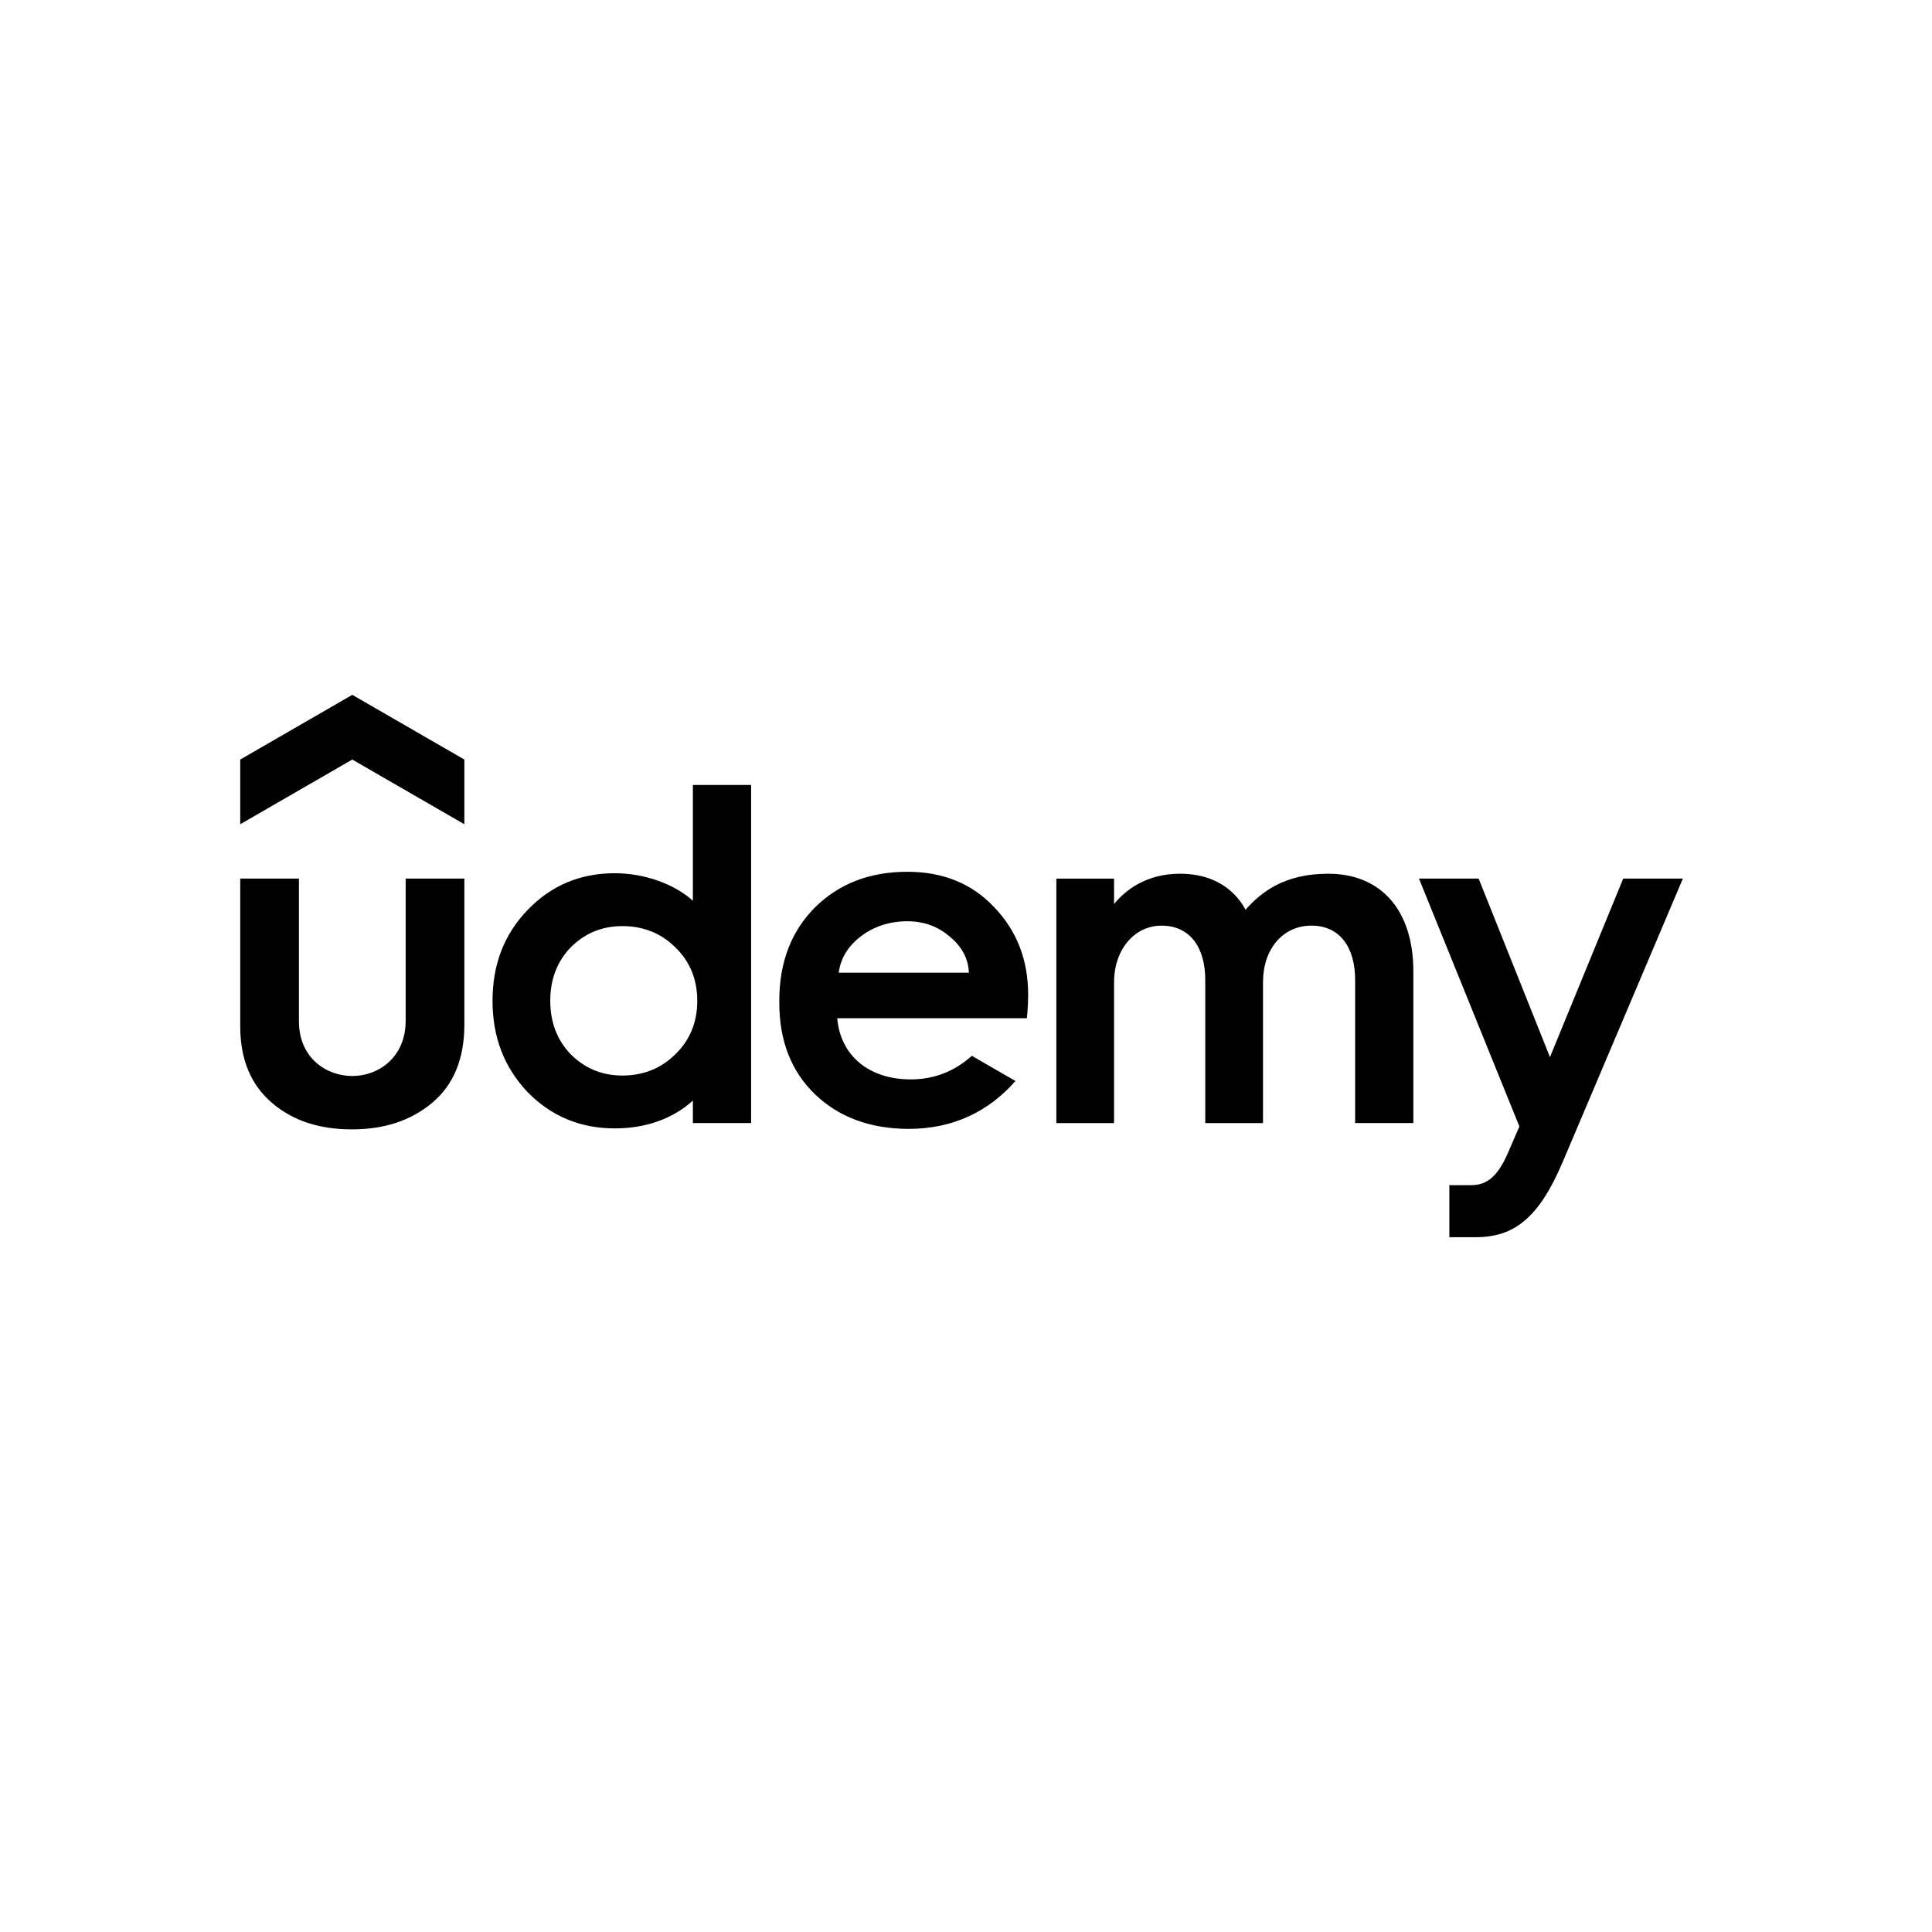
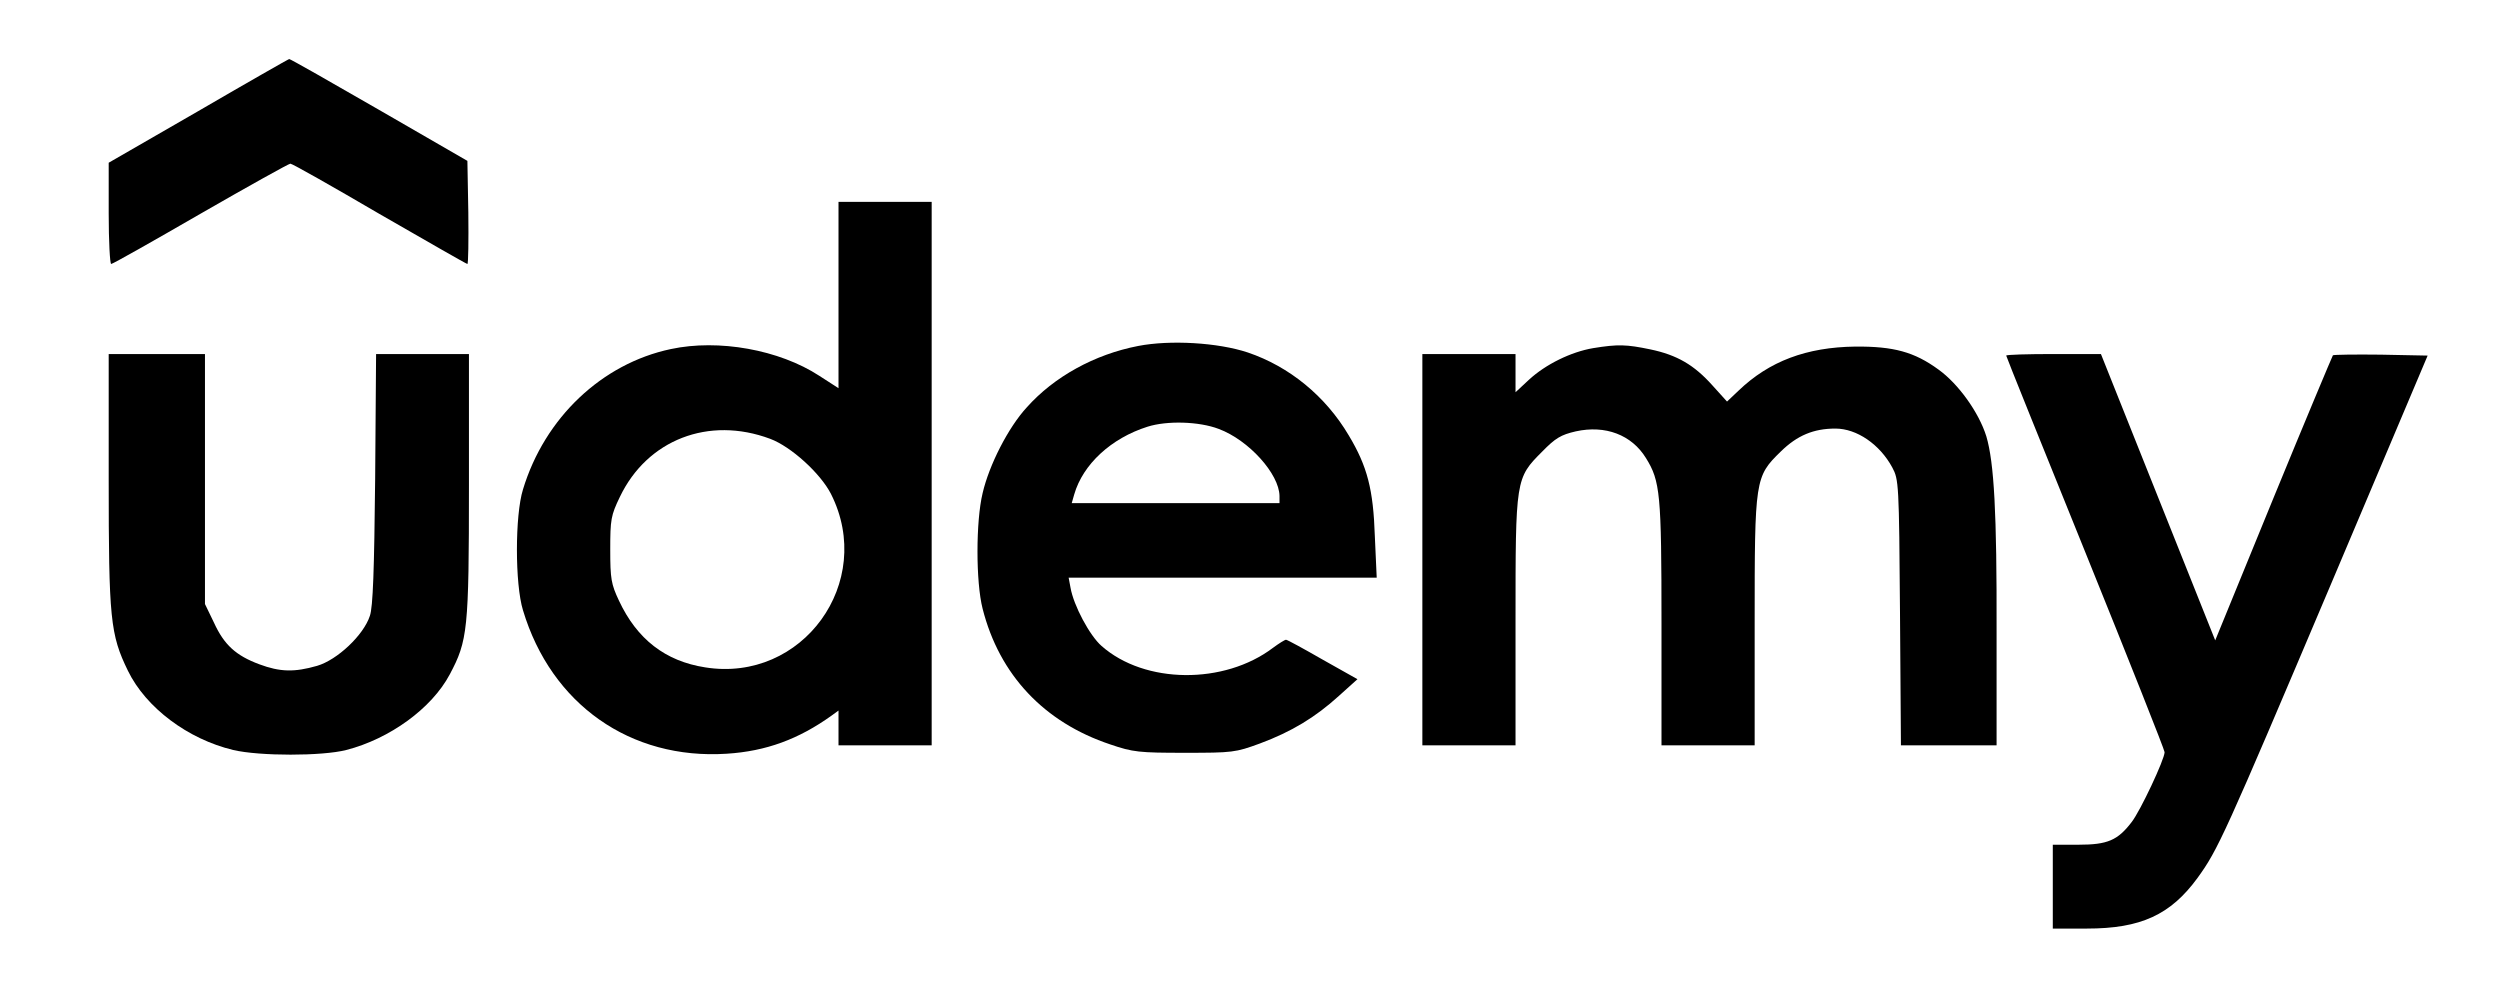
- <svg xmlns="http://www.w3.org/2000/svg" version="1.1" width="1000" height="1000" viewBox="0 0 1000 1000" xml:space="preserve">
-   <defs>
- </defs>
-   <rect x="0" y="0" width="100%" height="100%" fill="rgba(255,255,255,0)" />
-   <g transform="matrix(0.9091 0 0 0.9091 500.0045 500.0045)" id="887284">
-     <g style="" vector-effect="non-scaling-stroke">
-       <g transform="matrix(1 0 0 1 -450 -450)">
-         <rect style="stroke: none; stroke-width: 1; stroke-dasharray: none; stroke-linecap: butt; stroke-dashoffset: 0; stroke-linejoin: miter; stroke-miterlimit: 4; is-custom-font: none; font-file-url: none; fill: rgb(255,255,255); fill-opacity: 0; fill-rule: nonzero; opacity: 1;" x="-50" y="-50" rx="0" ry="0" width="100" height="100" />
-       </g>
-       <g transform="matrix(0.9091 0 0 0.9091 -409.0905 -409.0905)" id="358671">
-         <rect style="stroke: none; stroke-width: 1; stroke-dasharray: none; stroke-linecap: butt; stroke-dashoffset: 0; stroke-linejoin: miter; stroke-miterlimit: 4; is-custom-font: none; font-file-url: none; fill: rgb(255,255,255); fill-opacity: 0; fill-rule: nonzero; opacity: 1;" vector-effect="non-scaling-stroke" x="-50" y="-50" rx="0" ry="0" width="100" height="100" />
-       </g>
-       <g transform="matrix(9.0819 0 0 9.0819 -349.418 -117.552)" id="336247">
-         <path style="stroke: none; stroke-width: 1; stroke-dasharray: none; stroke-linecap: butt; stroke-dashoffset: 0; stroke-linejoin: miter; stroke-miterlimit: 4; is-custom-font: none; font-file-url: none; fill: rgb(0,0,0); fill-rule: nonzero; opacity: 1;" vector-effect="non-scaling-stroke" transform=" translate(-7.0255, -4.056)" d="M 14.05 8.112 L 7.024 4.056 L 0 8.112 V 4.056 L 7.025 0 l 7.026 4.056 v 4.056 h -0.001 z" stroke-linecap="round" />
-       </g>
-       <g transform="matrix(9.0819 0 0 9.0819 -2.5347 25.656)" id="336247">
-         <path style="stroke: none; stroke-width: 1; stroke-dasharray: none; stroke-linecap: butt; stroke-dashoffset: 0; stroke-linejoin: miter; stroke-miterlimit: 4; is-custom-font: none; font-file-url: none; fill: rgb(0,0,0); fill-rule: nonzero; opacity: 1;" vector-effect="non-scaling-stroke" transform=" translate(-45.2205, -19.8245)" d="M 0 11.518 h 3.68 v 8.941 c 0 2.31 1.725 3.436 3.345 3.436 c 1.634 0 3.346 -1.156 3.346 -3.467 v -8.91 h 3.68 v 9.154 c 0 2.128 -0.669 3.77 -2.007 4.896 c -1.339 1.125 -3.011 1.673 -5.05 1.673 c -2.037 0 -3.71 -0.547 -5.017 -1.673 C 0.669 24.443 0 22.862 0 20.763 v -9.245 z M 45.866 22.63 c -1.114 0.992 -2.383 1.478 -3.83 1.478 c -2.64 0 -4.41 -1.504 -4.61 -3.833 h 11.89 s 0.08 -0.752 0.08 -1.458 c 0 -2.19 -0.7 -4.015 -2.13 -5.505 c -1.398 -1.49 -3.222 -2.22 -5.443 -2.22 c -2.341 0 -4.258 0.73 -5.779 2.22 c -1.49 1.49 -2.25 3.436 -2.25 5.87 v 0.12 c 0 2.403 0.76 4.319 2.25 5.749 c 1.49 1.429 3.467 2.159 5.87 2.159 c 2.794 0 5.017 -1.102 6.685 -3.002 l -2.733 -1.578 z m -6.994 -7.463 c 0.82 -0.639 1.825 -0.973 2.95 -0.973 c 1.064 0 1.946 0.334 2.707 1.004 c 0.726 0.61 1.118 1.359 1.152 2.22 H 37.52 c 0.118 -0.89 0.568 -1.64 1.353 -2.25 z M 82.91 29.276 C 81.417 32.801 79.855 34 77.46 34 H 75.8 v -3.262 h 1.342 c 0.824 0 1.59 -0.31 2.32 -1.994 l 0.73 -1.686 l -6.296 -15.54 h 3.741 l 4.471 11.192 l 4.593 -11.192 h 3.74 l -7.53 17.758 z M 28.377 5.649 v 7.257 c -1.206 -1.08 -3.082 -1.723 -4.896 -1.723 c -2.16 0 -3.984 0.76 -5.474 2.31 c -1.46 1.521 -2.19 3.406 -2.19 5.687 c 0 2.282 0.73 4.167 2.19 5.718 c 1.49 1.521 3.315 2.282 5.474 2.282 c 2.49 0 4.064 -0.979 4.896 -1.746 v 1.411 h 3.65 V 5.65 h -3.65 z m -1.095 16.878 c -0.882 0.882 -2.007 1.339 -3.315 1.339 c -1.308 0 -2.372 -0.457 -3.254 -1.339 c -0.85 -0.882 -1.277 -2.007 -1.277 -3.345 c 0 -1.339 0.426 -2.464 1.277 -3.346 c 0.882 -0.882 1.946 -1.338 3.254 -1.338 s 2.433 0.456 3.315 1.338 c 0.912 0.882 1.37 2.007 1.37 3.346 c 0 1.338 -0.458 2.463 -1.37 3.345 z M 68.222 11.214 c -2.772 0 -4.213 1.15 -5.2 2.258 c -0.395 -0.753 -1.507 -2.258 -4.105 -2.258 c -2.196 0 -3.49 1.11 -4.136 1.9 V 11.52 h -3.618 v 15.327 h 3.618 v -8.82 c 0 -2.068 1.278 -3.558 2.98 -3.558 c 1.735 0 2.738 1.308 2.738 3.406 v 8.971 h 3.619 v -8.82 c 0 -2.098 1.246 -3.558 3.04 -3.558 c 1.734 0 2.737 1.308 2.737 3.405 v 8.972 h 3.65 v -9.488 c 0 -3.996 -2.148 -6.142 -5.323 -6.142 z" stroke-linecap="round" />
-       </g>
-     </g>
+ <svg xmlns="http://www.w3.org/2000/svg" version="1.0" width="805pt" height="317pt" viewBox="0 0 805 317" preserveAspectRatio="xMidYMid meet">
+   <g transform="translate(0,317) scale(0.1,-0.1)" fill="#000000" stroke="none">
+     <path d="M638 2812 l-288 -166 0 -163 c0 -90 4 -163 8 -163 5 0 134 73 288 162 153 88 284 161 289 161 6 0 135 -73 287 -162 153 -88 280 -161 283 -161 3 0 4 75 3 166 l-3 166 -284 164 c-156 90 -286 164 -290 164 -3 -1 -135 -76 -293 -168z" />
+     <path d="M2700 2220 l0 -300 -62 40 c-129 84 -324 119 -478 86 -222 -47 -406 -221 -476 -452 -26 -83 -26 -305 0 -389 91 -303 346 -482 656 -462 127 8 232 47 338 123 l22 16 0 -56 0 -56 150 0 150 0 0 875 0 875 -150 0 -150 0 0 -300z m-220 -463 c67 -25 162 -111 196 -178 143 -284 -92 -608 -405 -558 -129 20 -220 91 -278 215 -25 53 -28 70 -28 164 0 97 2 110 31 170 88 184 286 261 484 187z" />
+     <path d="M3665 2056 c-140 -27 -271 -99 -359 -198 -59 -64 -121 -185 -142 -276 -22 -91 -22 -286 0 -372 54 -213 198 -366 411 -437 73 -25 93 -27 240 -27 154 0 163 1 242 30 102 38 178 84 254 153 l60 54 -112 63 c-61 35 -114 64 -118 64 -4 0 -23 -12 -42 -26 -157 -119 -413 -117 -552 6 -38 33 -90 130 -100 188 l-6 32 496 0 496 0 -6 133 c-5 151 -24 225 -84 325 -75 127 -192 222 -325 267 -96 32 -250 41 -353 21z m259 -267 c97 -36 195 -145 196 -216 l0 -23 -334 0 -335 0 8 28 c28 97 119 181 236 218 63 20 166 17 229 -7z" />
+     <path d="M5130 2049 c-71 -12 -153 -52 -207 -102 l-43 -40 0 62 0 61 -150 0 -150 0 0 -630 0 -630 150 0 150 0 0 398 c0 460 0 462 86 548 42 43 60 54 108 65 95 21 180 -11 226 -86 46 -74 50 -115 50 -532 l0 -393 150 0 150 0 0 393 c0 465 1 472 84 553 53 52 106 74 176 74 69 0 143 -51 183 -125 21 -39 22 -51 25 -468 l3 -427 154 0 154 0 0 367 c1 383 -8 543 -33 628 -24 77 -90 169 -154 215 -78 57 -145 75 -268 74 -157 -2 -277 -47 -376 -142 l-37 -35 -47 52 c-59 66 -114 98 -200 116 -77 16 -104 17 -184 4z" />
+     <path d="M350 1626 c0 -449 5 -499 62 -616 58 -119 193 -220 339 -255 85 -20 286 -20 364 0 140 36 275 134 333 243 58 109 62 143 62 610 l0 422 -150 0 -149 0 -3 -402 c-3 -293 -7 -413 -17 -441 -20 -62 -105 -142 -170 -161 -73 -21 -119 -20 -186 5 -75 28 -113 62 -146 134 l-29 60 0 403 0 402 -155 0 -155 0 0 -404z" />
+     <path d="M6460 2025 c0 -3 115 -288 255 -634 140 -346 255 -636 255 -643 0 -23 -78 -189 -106 -225 -45 -59 -78 -73 -171 -73 l-83 0 0 -135 0 -135 110 0 c173 0 269 44 356 163 66 91 86 135 428 942 l313 740 -150 3 c-82 1 -152 0 -155 -2 -2 -3 -89 -210 -192 -461 l-187 -457 -184 461 -184 461 -152 0 c-84 0 -153 -2 -153 -5z" />
  </g>
</svg>
